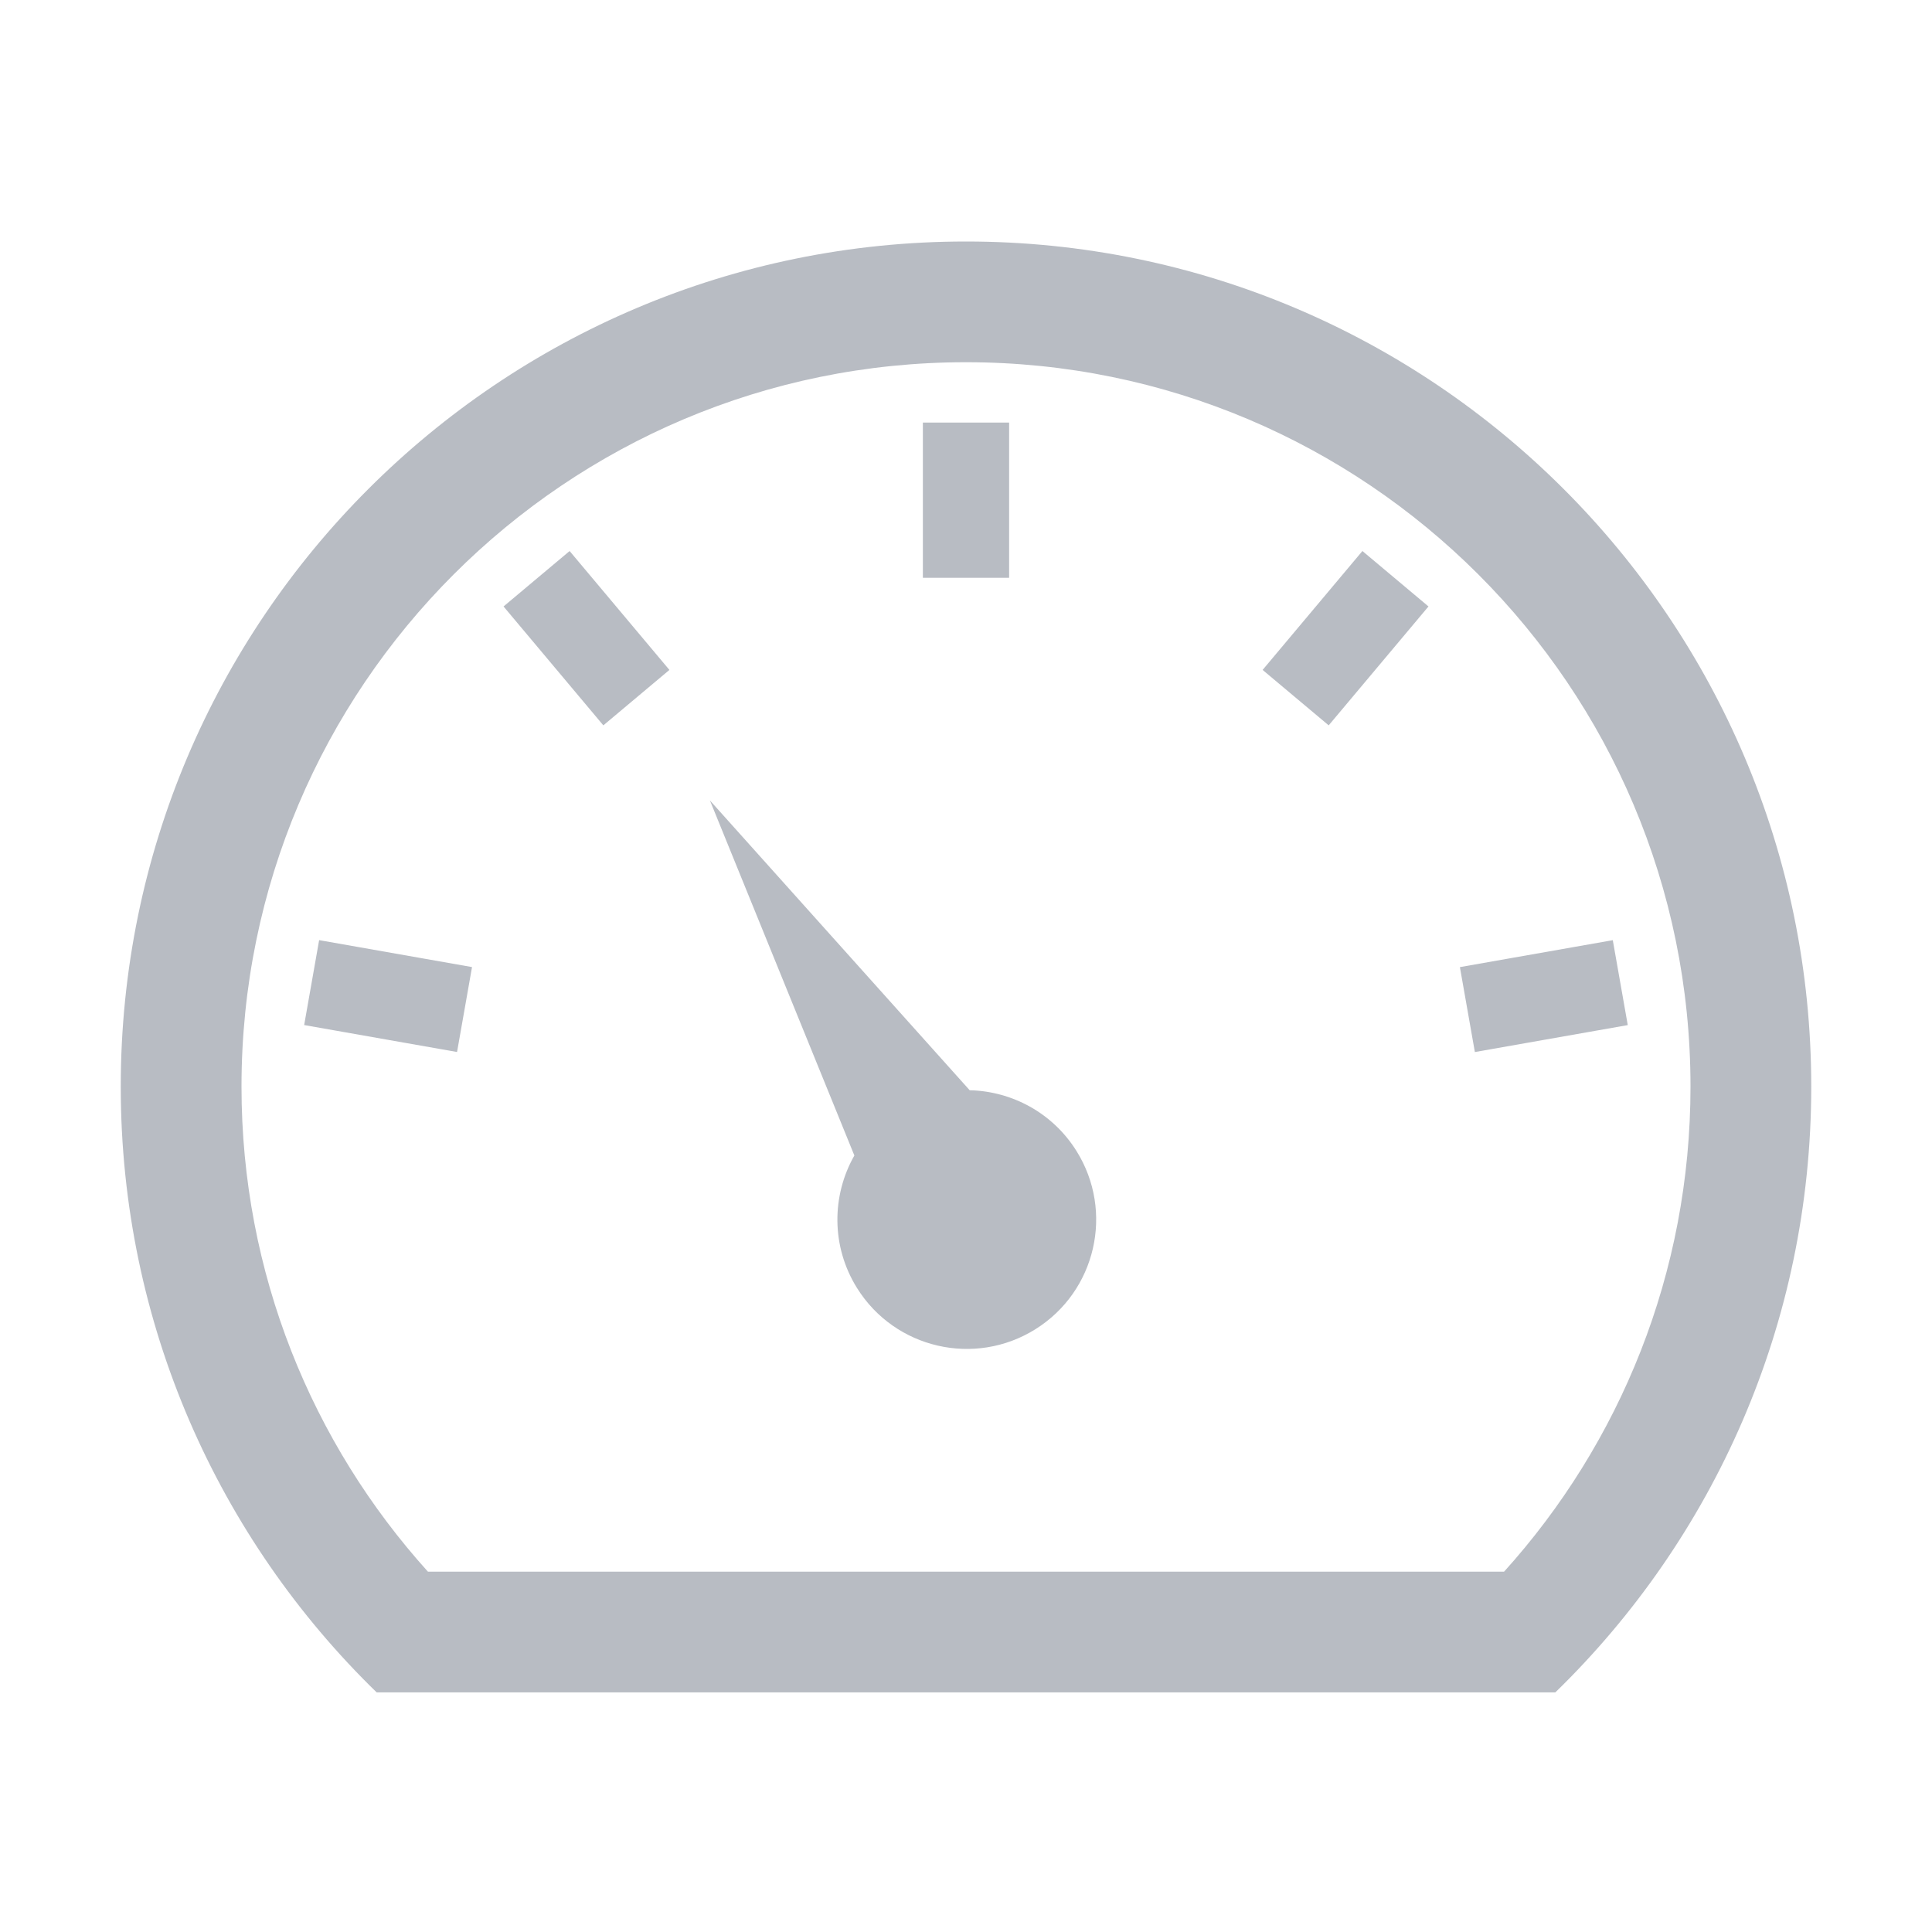
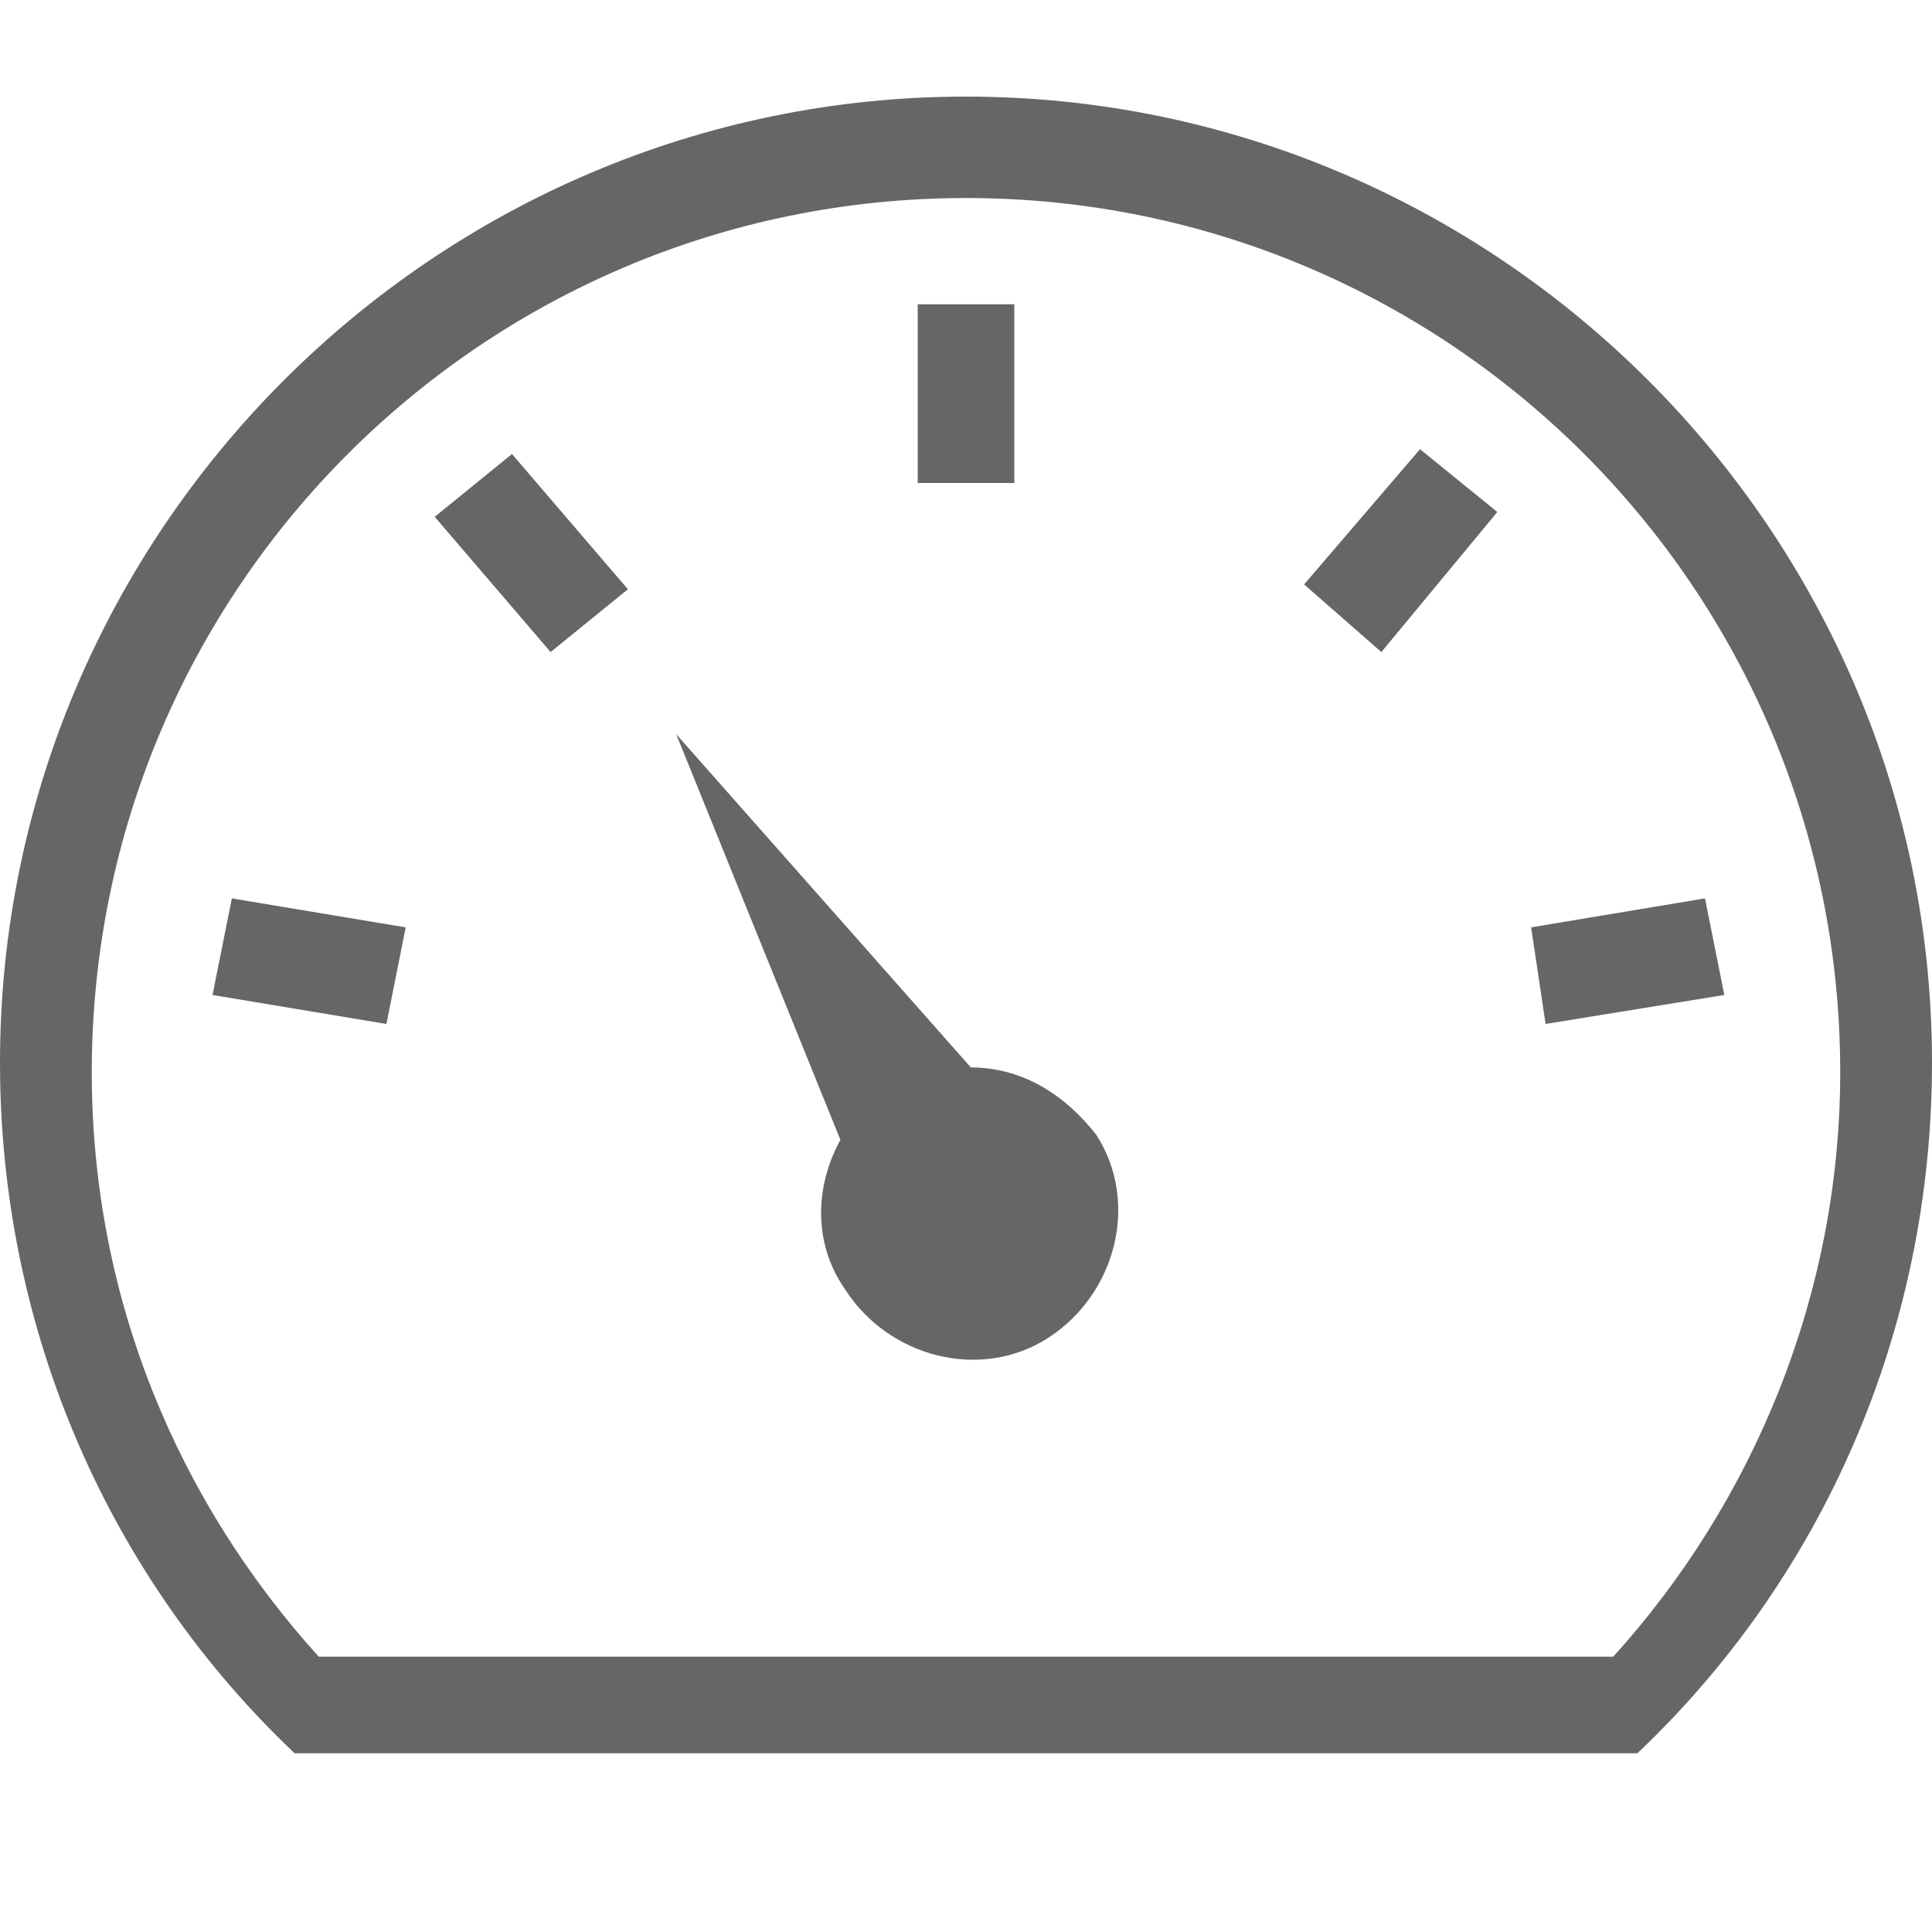
- <svg xmlns="http://www.w3.org/2000/svg" width="200" height="200" viewBox="0 0 200 200" version="1.1">
-   <defs>
-     <style type="text/css">
- @font-face { font-family: ifont; src: url(http://at.alicdn.com/t/font_1442373896_4754455.eot?#iefix) format(embedded-opentype), url(http://at.alicdn.com/t/font_1442373896_4754455.woff) format(woff), url(http://at.alicdn.com/t/font_1442373896_4754455.ttf) format(truetype), url(http://at.alicdn.com/t/font_1442373896_4754455.svg#ifont) format(svg); }
- 
+ <svg xmlns="http://www.w3.org/2000/svg" version="1.1" id="图层_1" x="0px" y="0px" viewBox="0 0 40 40" style="enable-background:new 0 0 40 40;" xml:space="preserve">
+   <style type="text/css">
+ 	.st0{fill:#666666;}
</style>
-   </defs>
-   <g class="transform-group">
-     <g transform="scale(0.1953125, 0.1953125)">
-       <path d="M512 128C264.576 128 64 328.539 64 575.917 64 701.84 115.975 815.622 199.642 897L301.391 897 722.61 897 824.359 897C908.025 815.622 960 701.84 960 575.917 960 328.539 759.424 128 512 128L512 128 512 128ZM797.194 833.012 226.806 833.012C165.39 764.954 128 674.8 128 575.917 128 363.878 299.922 191.988 512 191.988 724.077 191.988 896 363.878 896 575.917 896 674.8 858.61 764.954 797.194 833.012L797.194 833.012 797.194 833.012ZM242.247 557.582 161.212 543.3 169.148 498.289 250.183 512.571 242.247 557.582 242.247 557.582ZM773.776 512.592 854.811 498.31 862.747 543.321 781.712 557.603 773.776 512.592 773.776 512.592ZM319.783 384.454 266.89 321.435 301.908 292.055 354.801 355.074 319.783 384.454 319.783 384.454ZM704.23 384.451 669.213 355.072 722.106 292.052 757.123 321.432 704.23 384.451 704.23 384.451ZM489.143 223.982 534.857 223.982 534.857 306.253 489.143 306.253 489.143 223.982 489.143 223.982ZM513.95 577.847 376.274 424.249 452.834 612.437C440.775 633.631 440.435 660.597 454.266 682.727 474.336 714.838 516.639 724.602 548.755 704.537 580.873 684.473 590.639 642.176 570.57 610.066 557.865 589.738 536.25 578.367 513.95 577.847L513.95 577.847Z" fill="#b8bcc3" />
-     </g>
-   </g>
+   <path id="XMLID_2_" class="st0" d="M20,2C9,2,0,11,0,22c0,5.6,2.3,10.7,6.1,14.3h4.5h18.8h4.5C37.7,32.7,40,27.6,40,22  C40,11,31,2,20,2L20,2L20,2z M33.4,34.3H6.6c-2.9-3.2-4.7-7.4-4.7-12.1C1.9,12.2,10,4.1,20,4.1s18.1,8.1,18.1,18.1  C38.1,26.8,36.3,31.1,33.4,34.3L33.4,34.3L33.4,34.3z M8,21.2l-3.6-0.6l0.4-2l3.6,0.6L8,21.2L8,21.2z M31.7,19.2l3.6-0.6l0.4,2  L32,21.2L31.7,19.2L31.7,19.2z M11.4,13.5l-2.4-2.8l1.6-1.3l2.4,2.8L11.4,13.5L11.4,13.5z M28.6,13.5L27,12.1l2.4-2.8l1.6,1.3  L28.6,13.5L28.6,13.5z M19,6.3h2V10h-2V6.3L19,6.3z M20.1,22.1l-6.1-6.9l3.4,8.4c-0.5,0.9-0.6,2.1,0.1,3.1c0.9,1.4,2.8,1.9,4.2,1  c1.4-0.9,1.9-2.8,1-4.2C22,22.6,21.1,22.1,20.1,22.1L20.1,22.1z" />
</svg>
